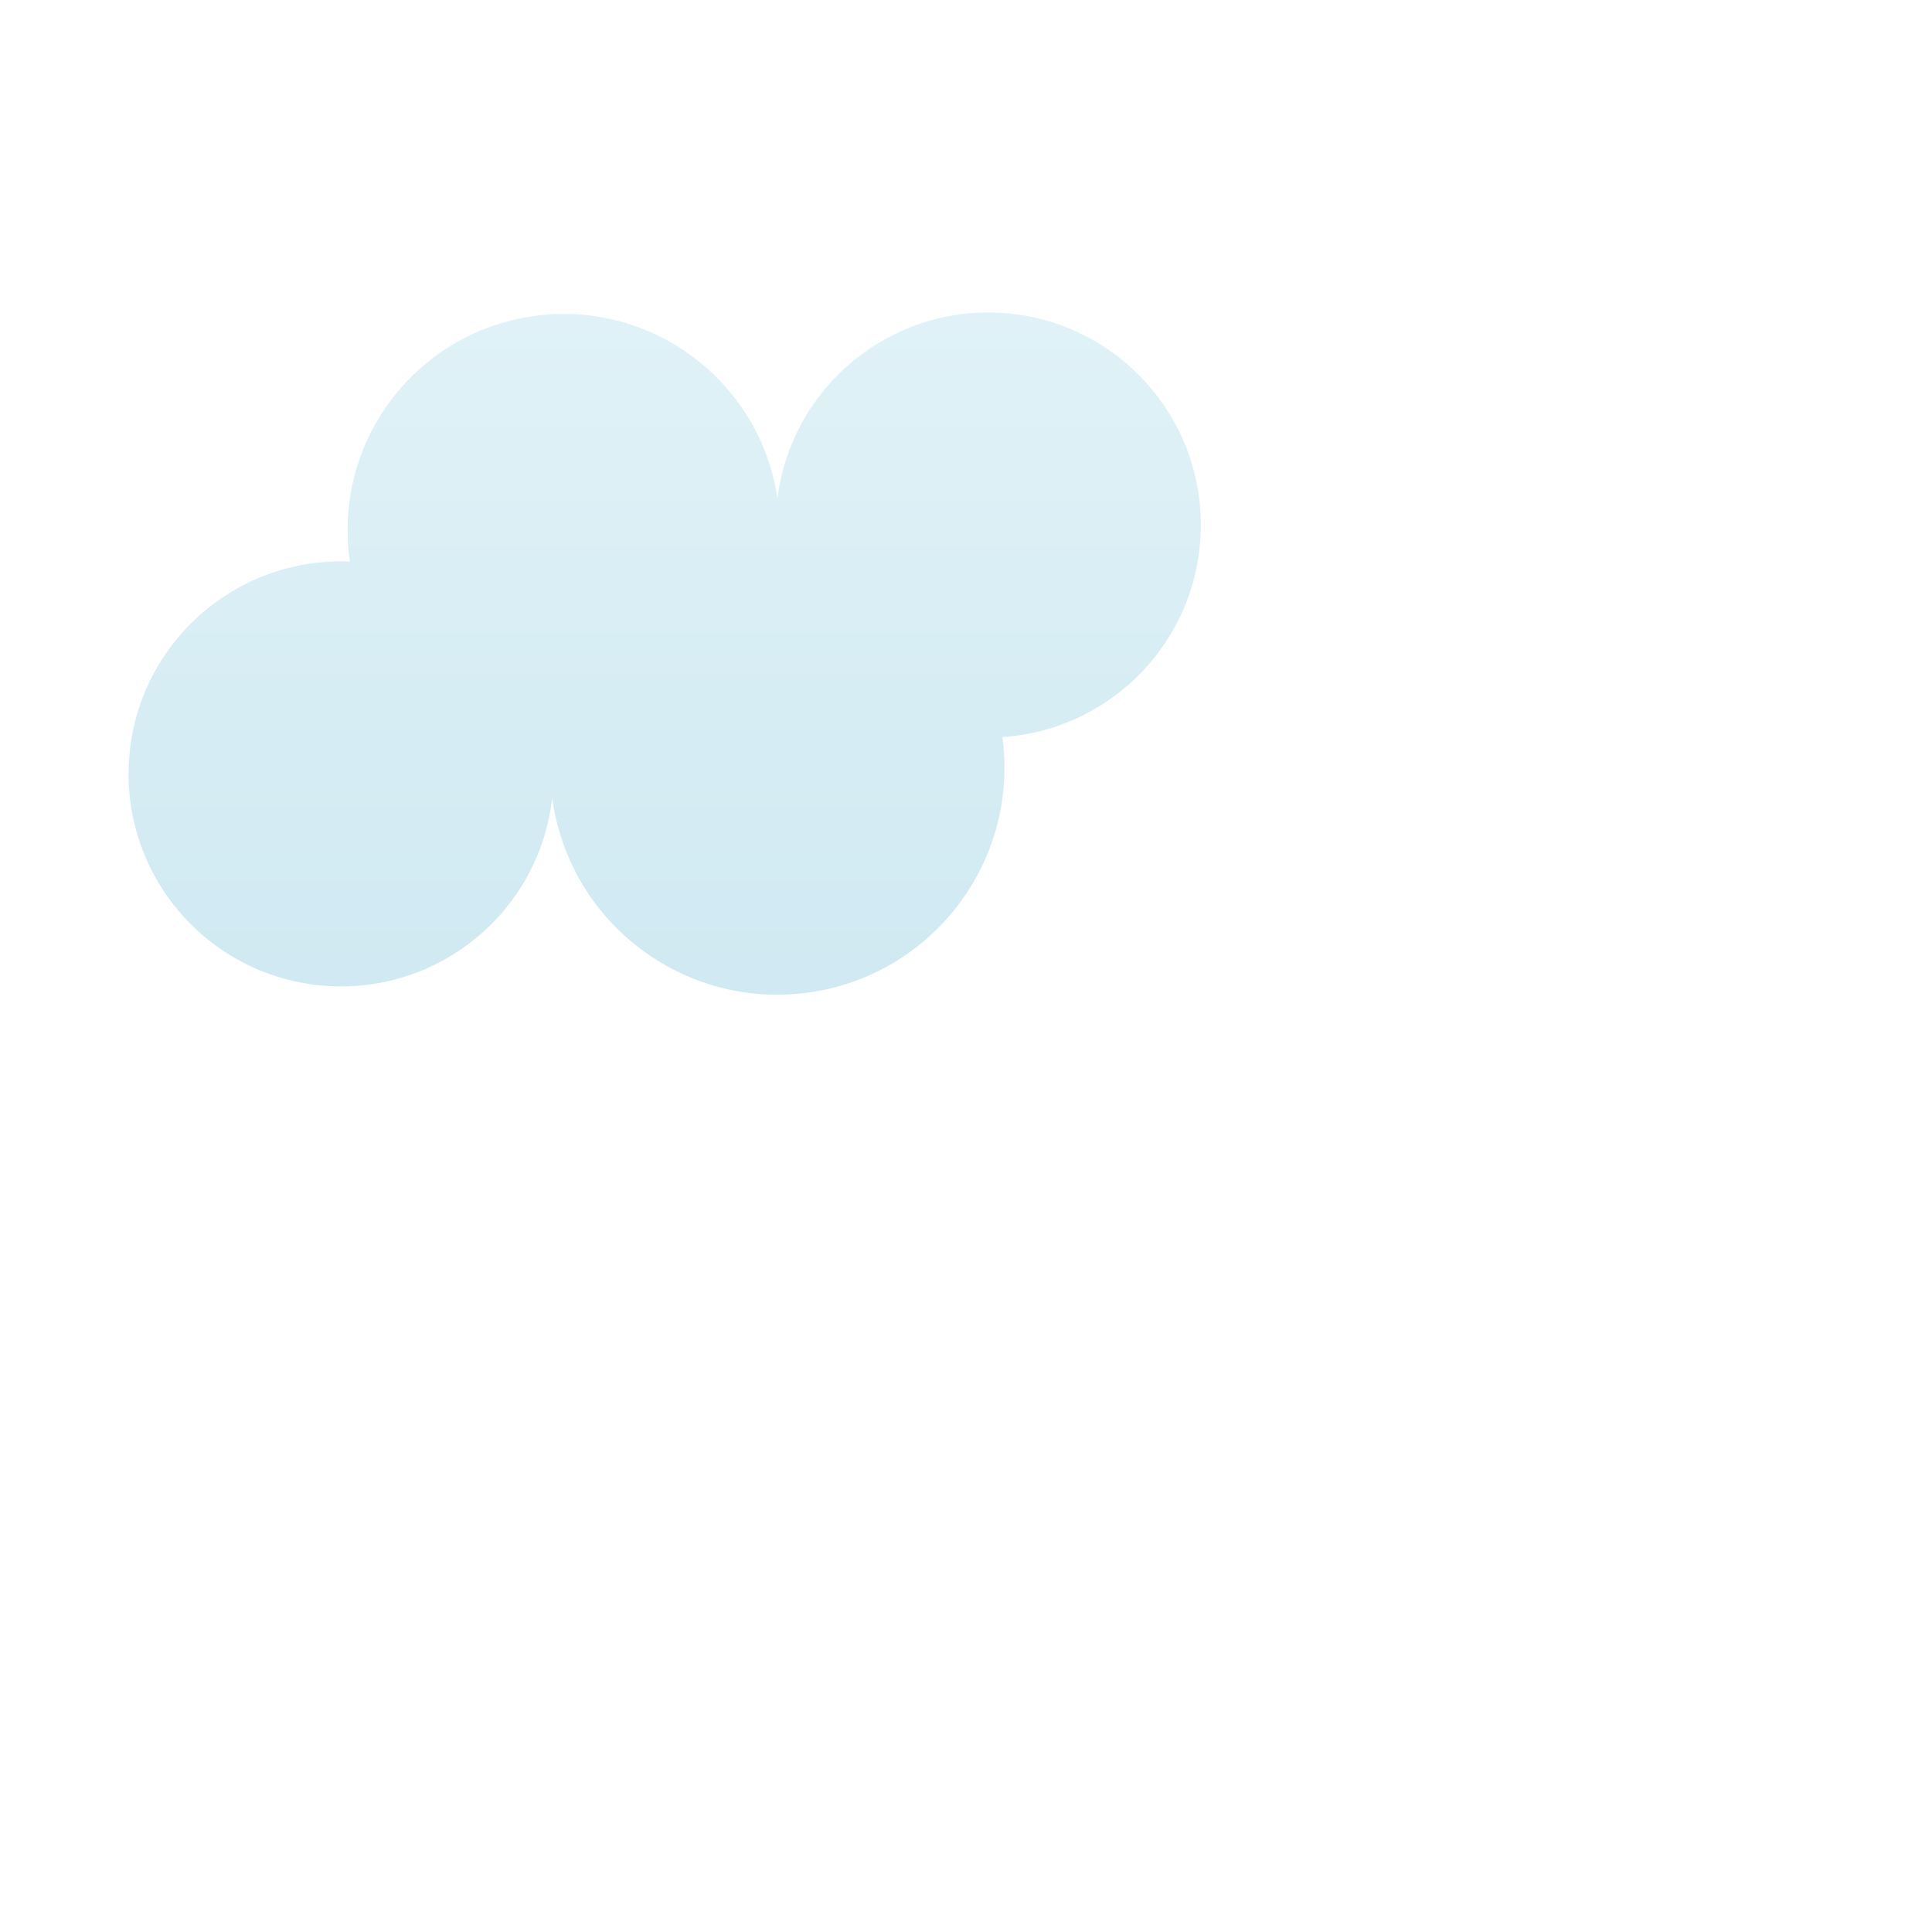
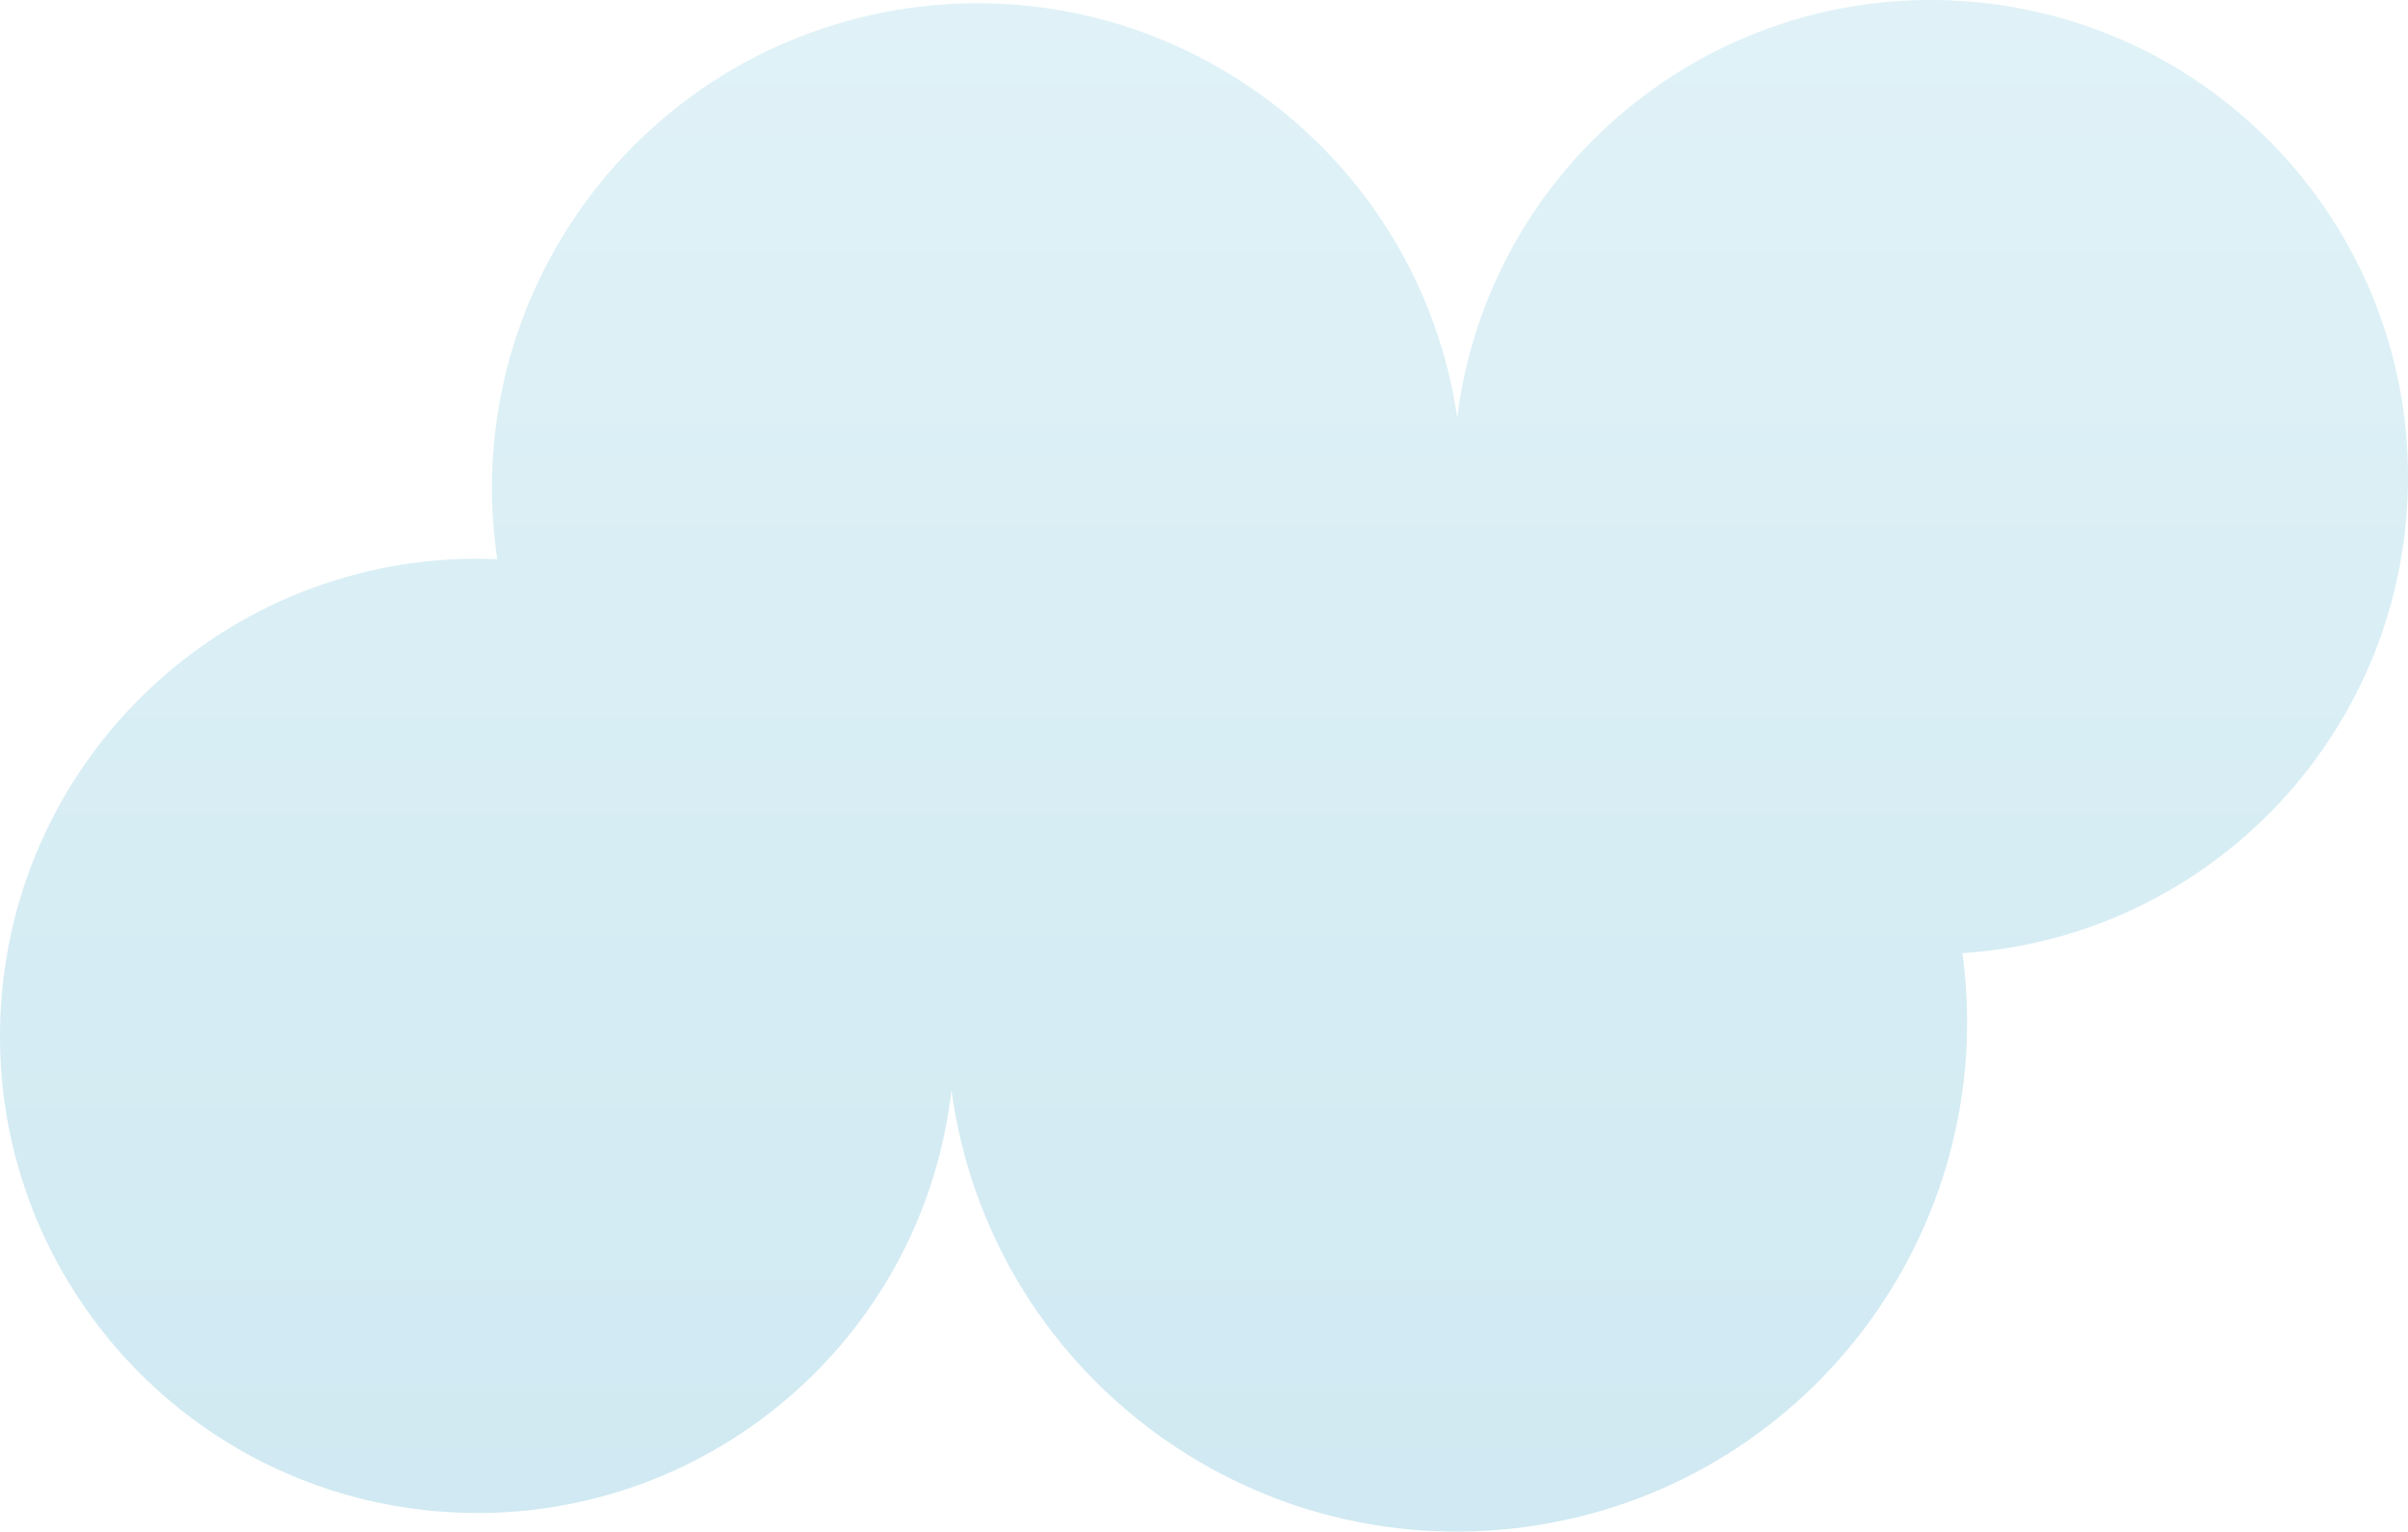
- <svg xmlns="http://www.w3.org/2000/svg" version="1.1" viewBox="0 0 800 800">
+ <svg xmlns="http://www.w3.org/2000/svg" version="1.1" viewBox="53.23 129.4 444 282.53">
  <defs>
    <linearGradient x1="50%" y1="0%" x2="50%" y2="100%" id="cccloud-grad">
      <stop stop-color="#E0F2F7" stop-opacity="1" offset="0%" />
      <stop stop-color="#D0E9F2" stop-opacity="1" offset="100%" />
    </linearGradient>
  </defs>
  <g fill="url(#cccloud-grad)" id="cloud" transform="matrix(1,0,0,1,-60,40)">
    <path d="M 381.923 166.405 A  88 88 0 1 1 475.078 265.204 A  88 88 0 1 1 288.662 290.439 A  88 88 0 1 1 204.911 192.529 A  88 88 0 1 1 381.923 166.405 Z" stroke-linecap="round" stroke-linejoin="round" />
  </g>
</svg>
